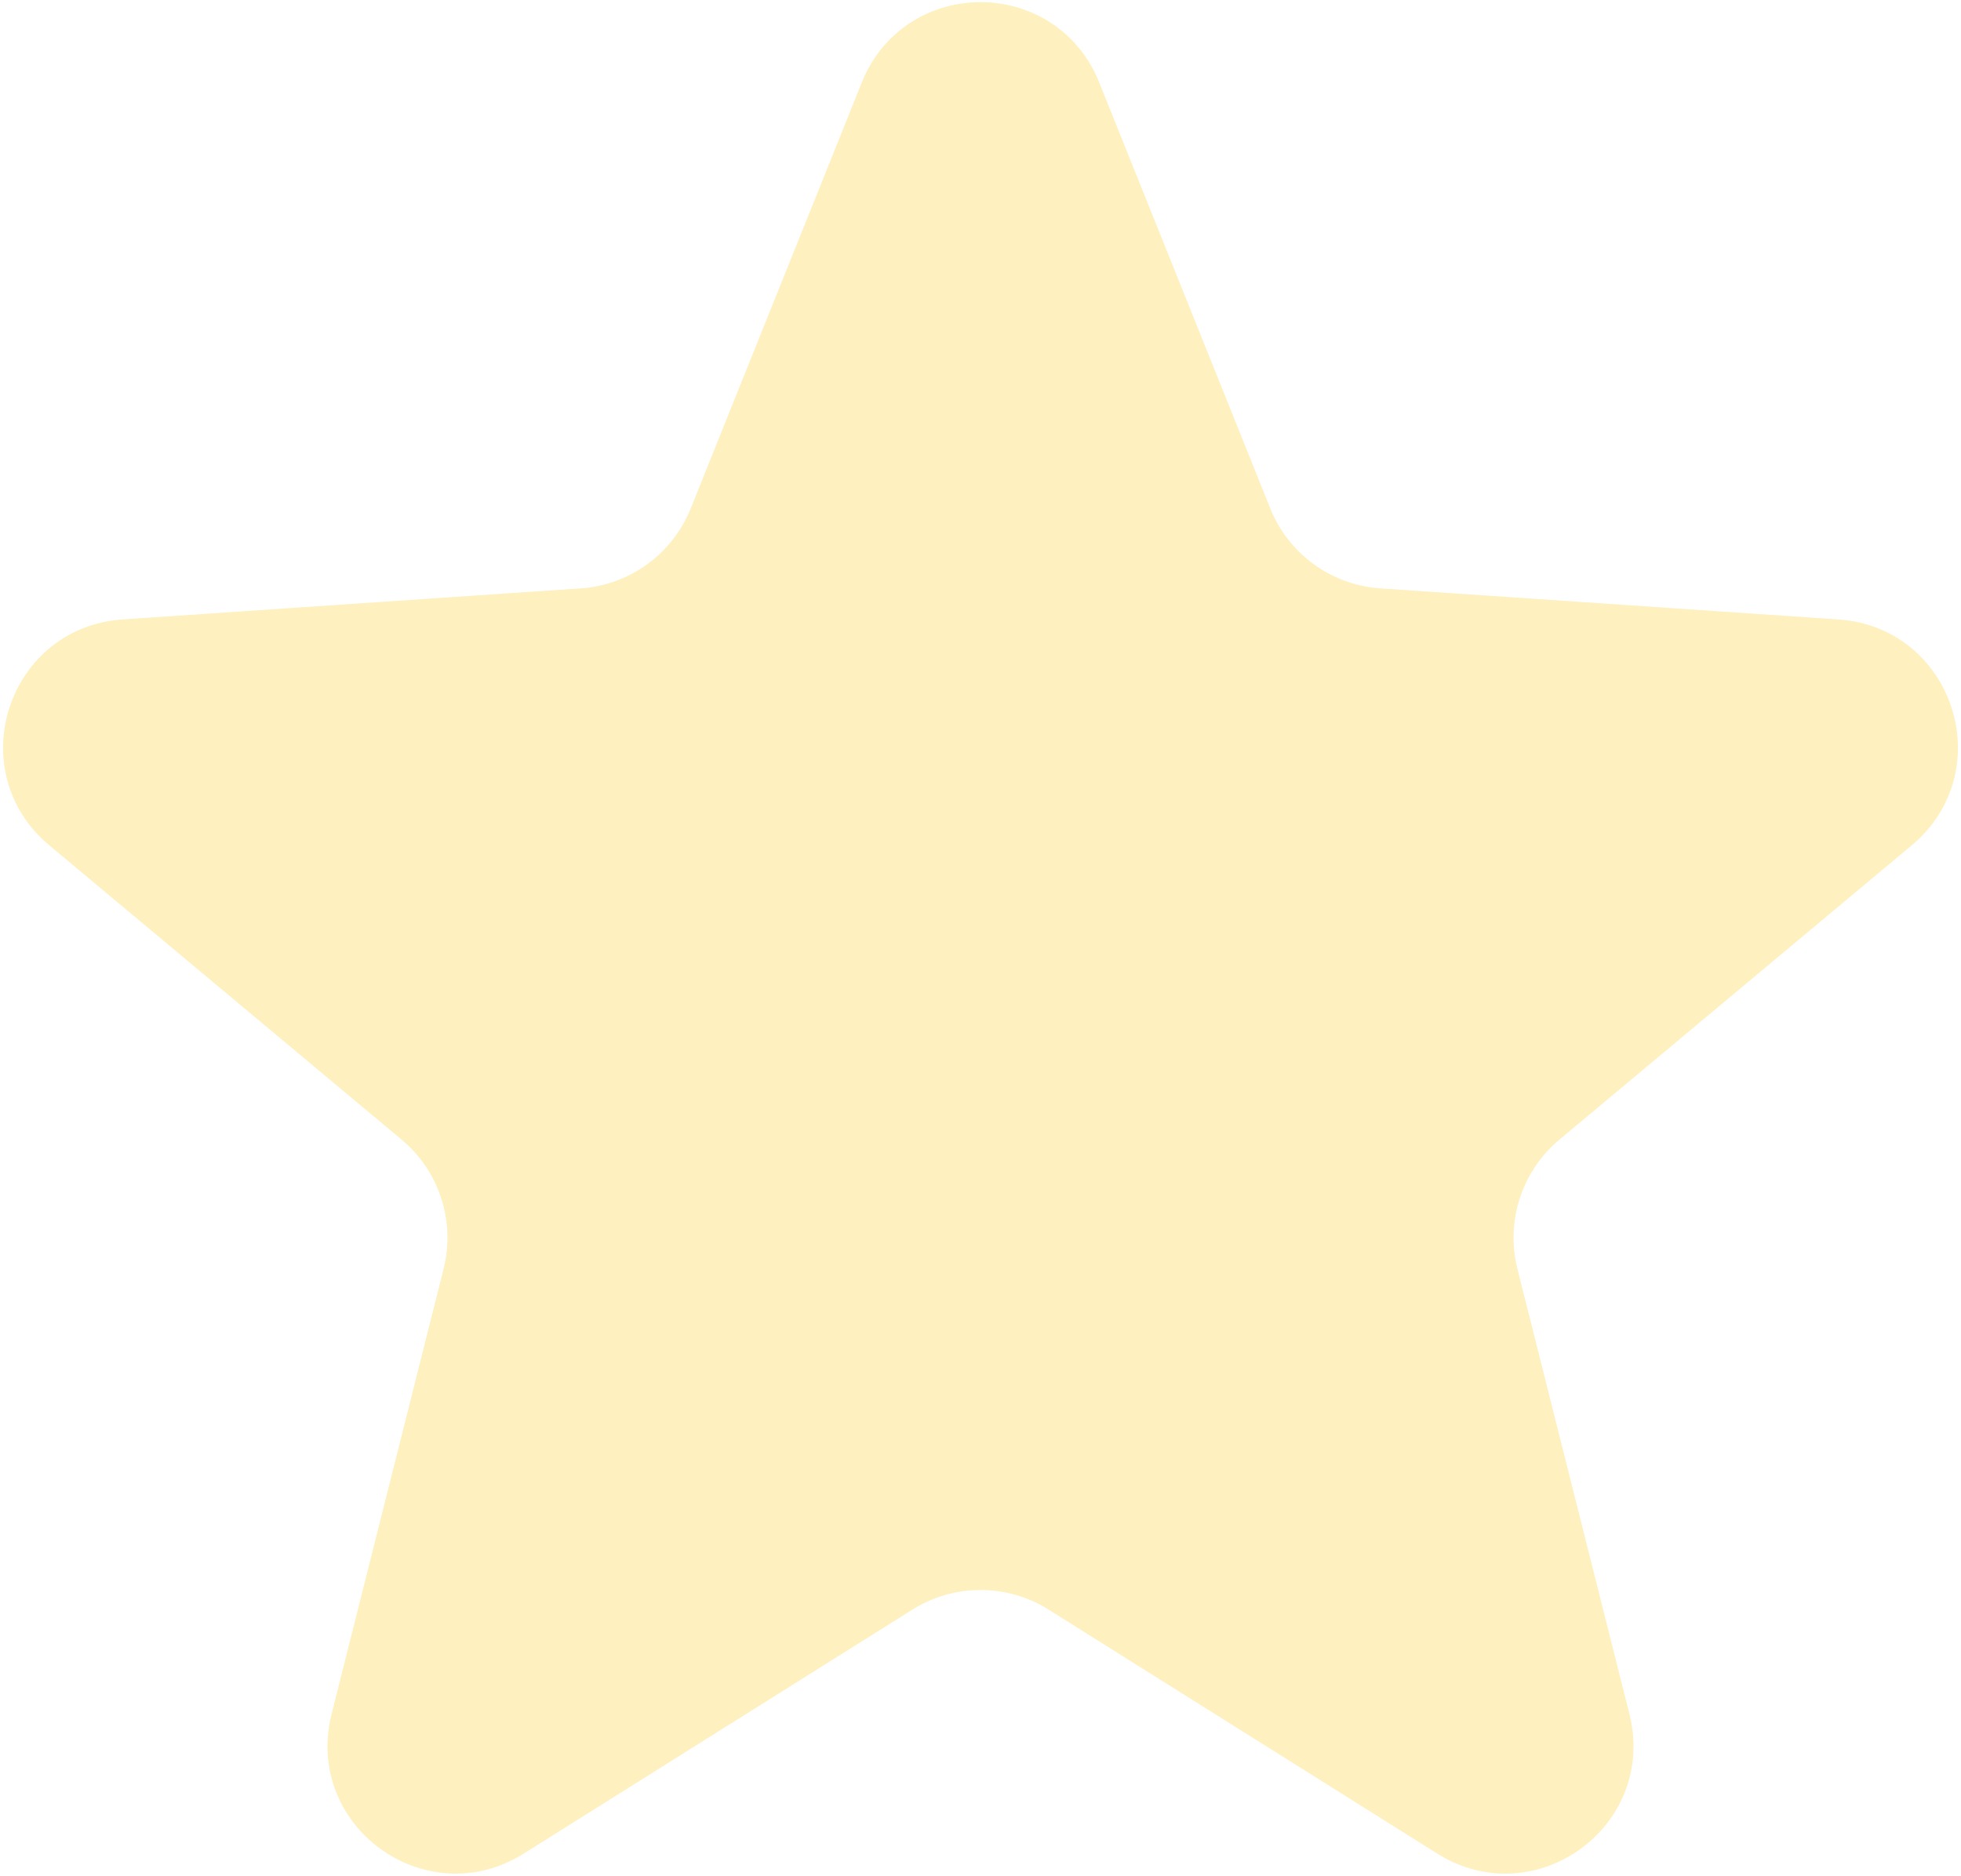
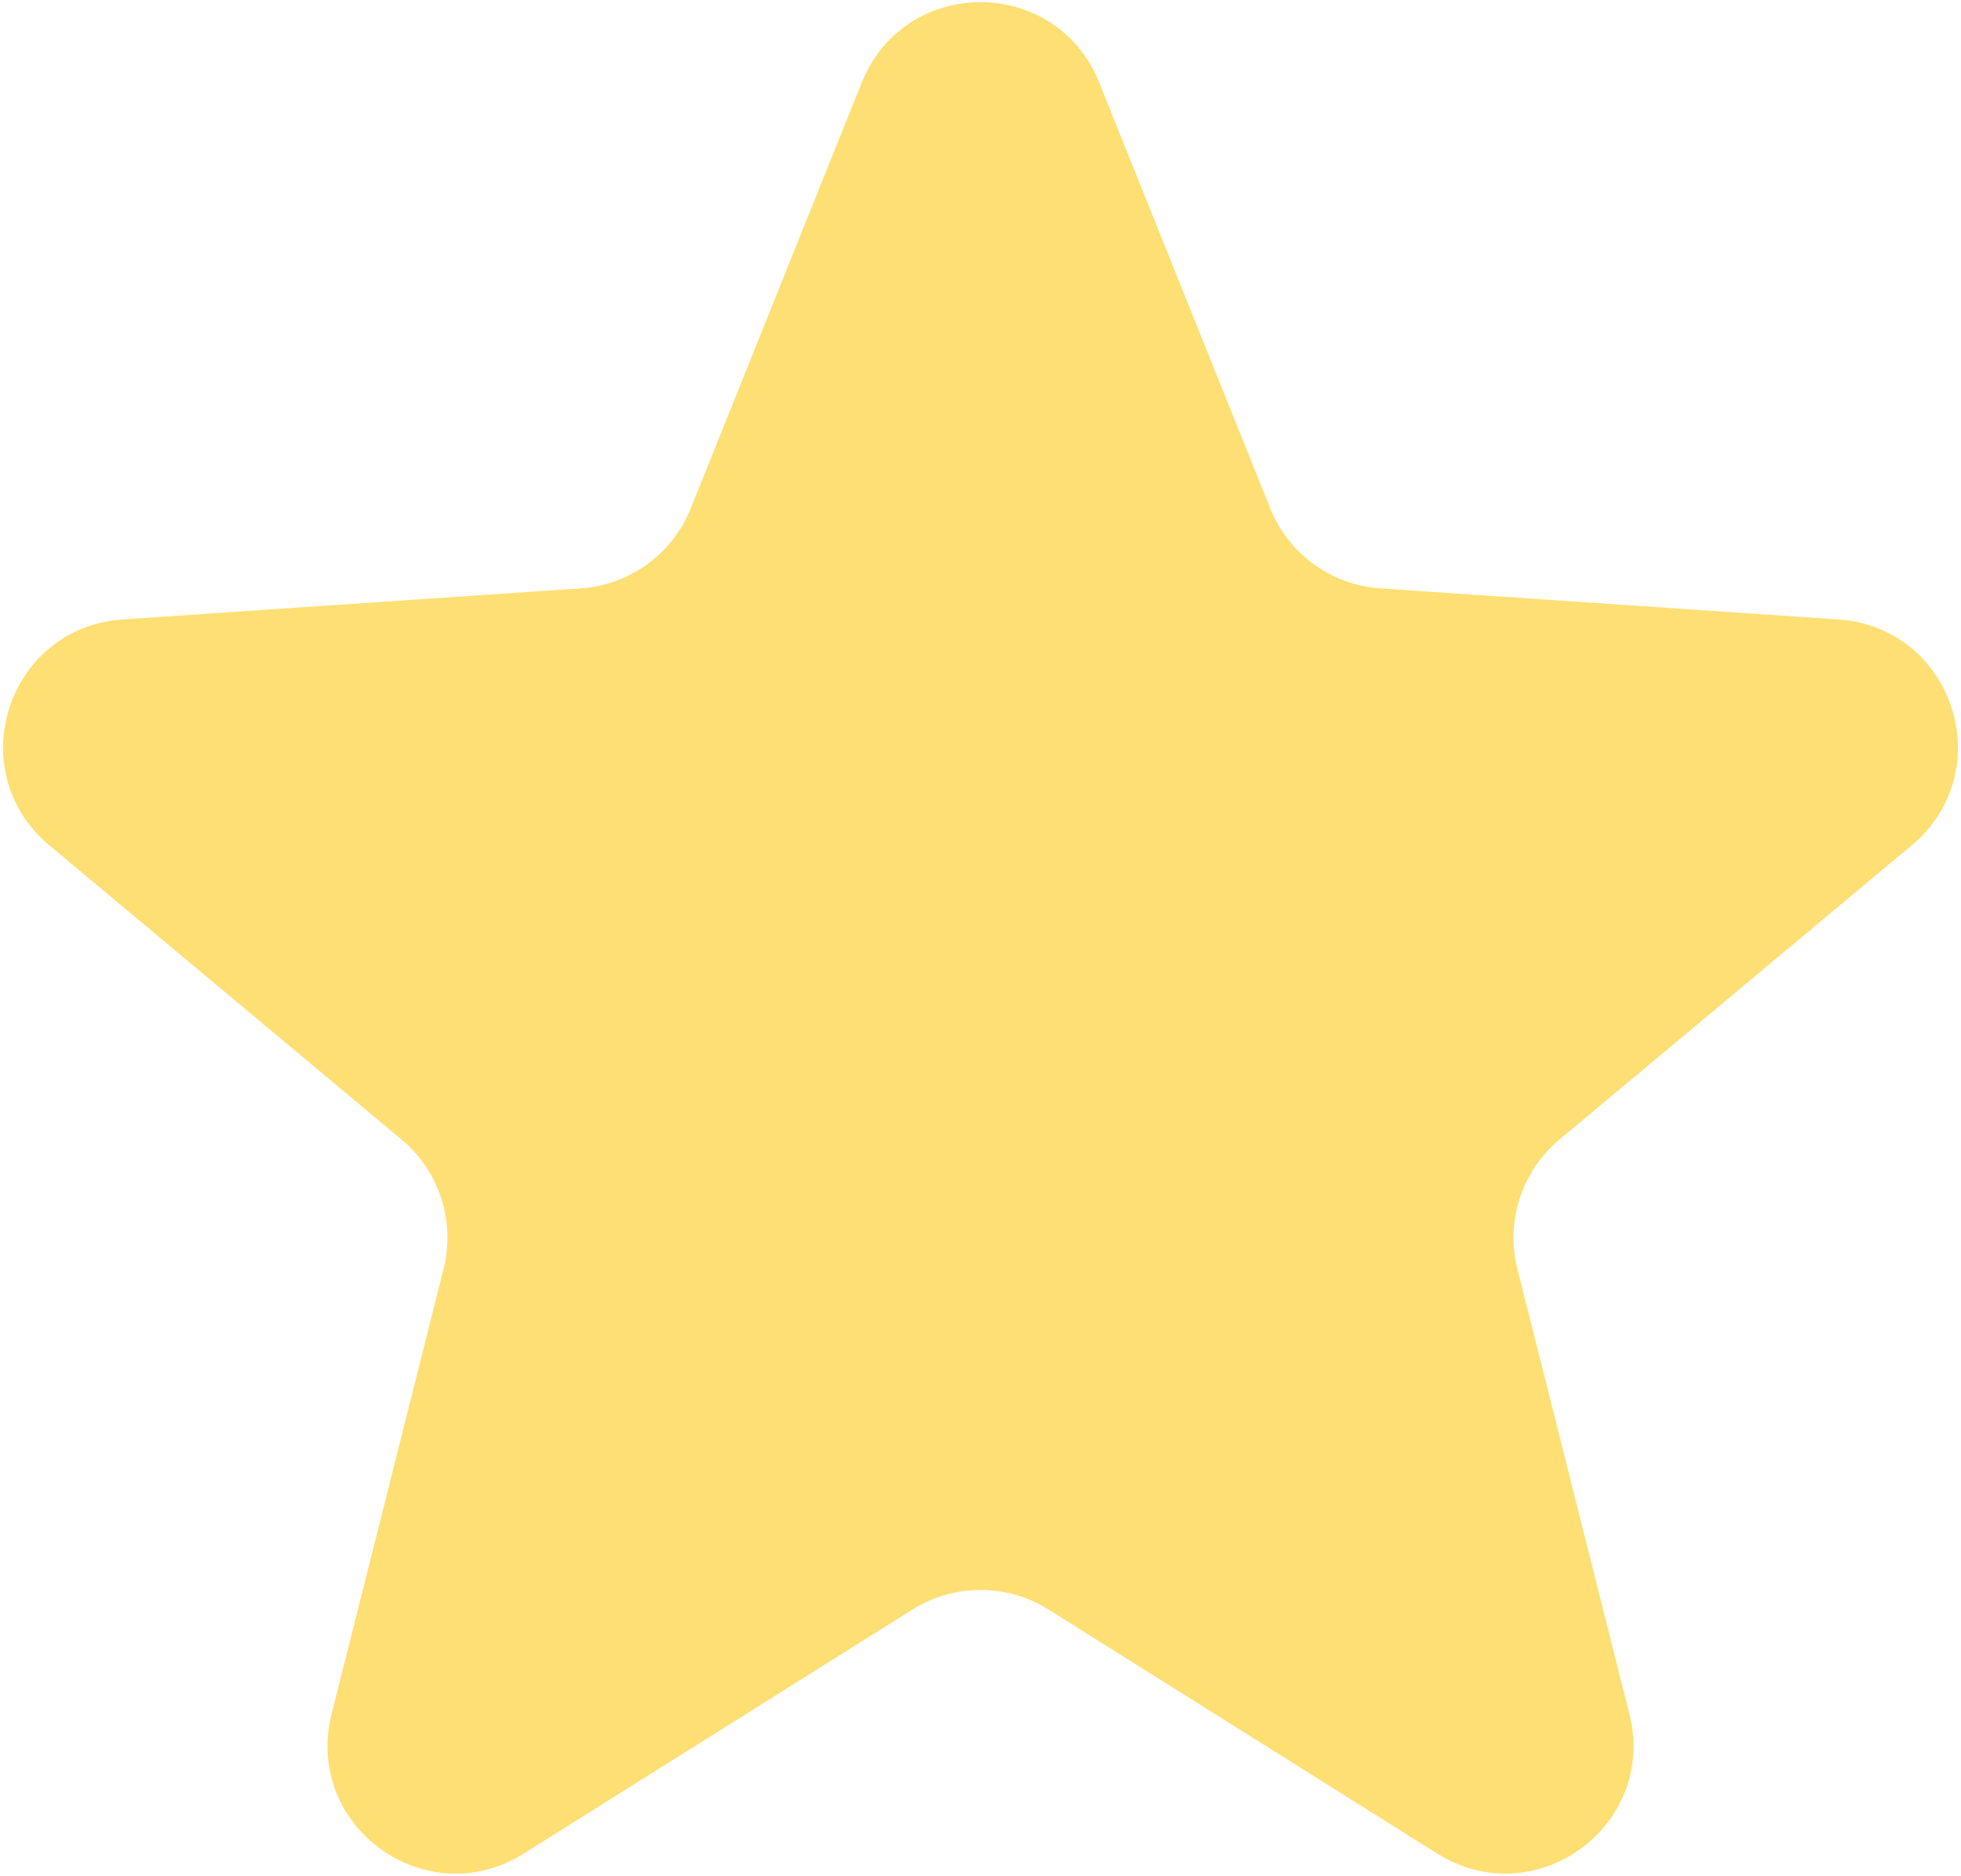
<svg xmlns="http://www.w3.org/2000/svg" width="46" height="44" viewBox="0 0 46 44" fill="none">
-   <path d="M25.32 2.119L29.334 12.116C29.835 13.362 31.005 14.212 32.345 14.303L43.093 15.032C45.342 15.184 46.256 18 44.527 19.445L36.26 26.352C35.229 27.213 34.782 28.589 35.11 29.892L37.738 40.339C38.288 42.524 35.893 44.264 33.984 43.066L24.861 37.338C23.723 36.624 22.277 36.624 21.139 37.338L12.015 43.066C10.107 44.264 7.712 42.524 8.262 40.339L10.89 29.892C11.218 28.589 10.771 27.213 9.74 26.352L1.473 19.445C-0.256 18 0.658 15.184 2.907 15.032L13.655 14.303C14.995 14.212 16.165 13.362 16.666 12.116L20.68 2.119C21.52 0.028 24.48 0.028 25.32 2.119Z" fill="#FEF0BF" stroke="#FEF0BF" />
+   <path d="M25.32 2.119L29.334 12.116C29.835 13.362 31.005 14.212 32.345 14.303L43.093 15.032C45.342 15.184 46.256 18 44.527 19.445L36.26 26.352C35.229 27.213 34.782 28.589 35.11 29.892L37.738 40.339C38.288 42.524 35.893 44.264 33.984 43.066L24.861 37.338C23.723 36.624 22.277 36.624 21.139 37.338L12.015 43.066C10.107 44.264 7.712 42.524 8.262 40.339L10.89 29.892C11.218 28.589 10.771 27.213 9.74 26.352L1.473 19.445C-0.256 18 0.658 15.184 2.907 15.032L13.655 14.303C14.995 14.212 16.165 13.362 16.666 12.116L20.68 2.119C21.52 0.028 24.48 0.028 25.32 2.119Z" fill="#FEDF74" stroke="#FEDF74" />
</svg>
